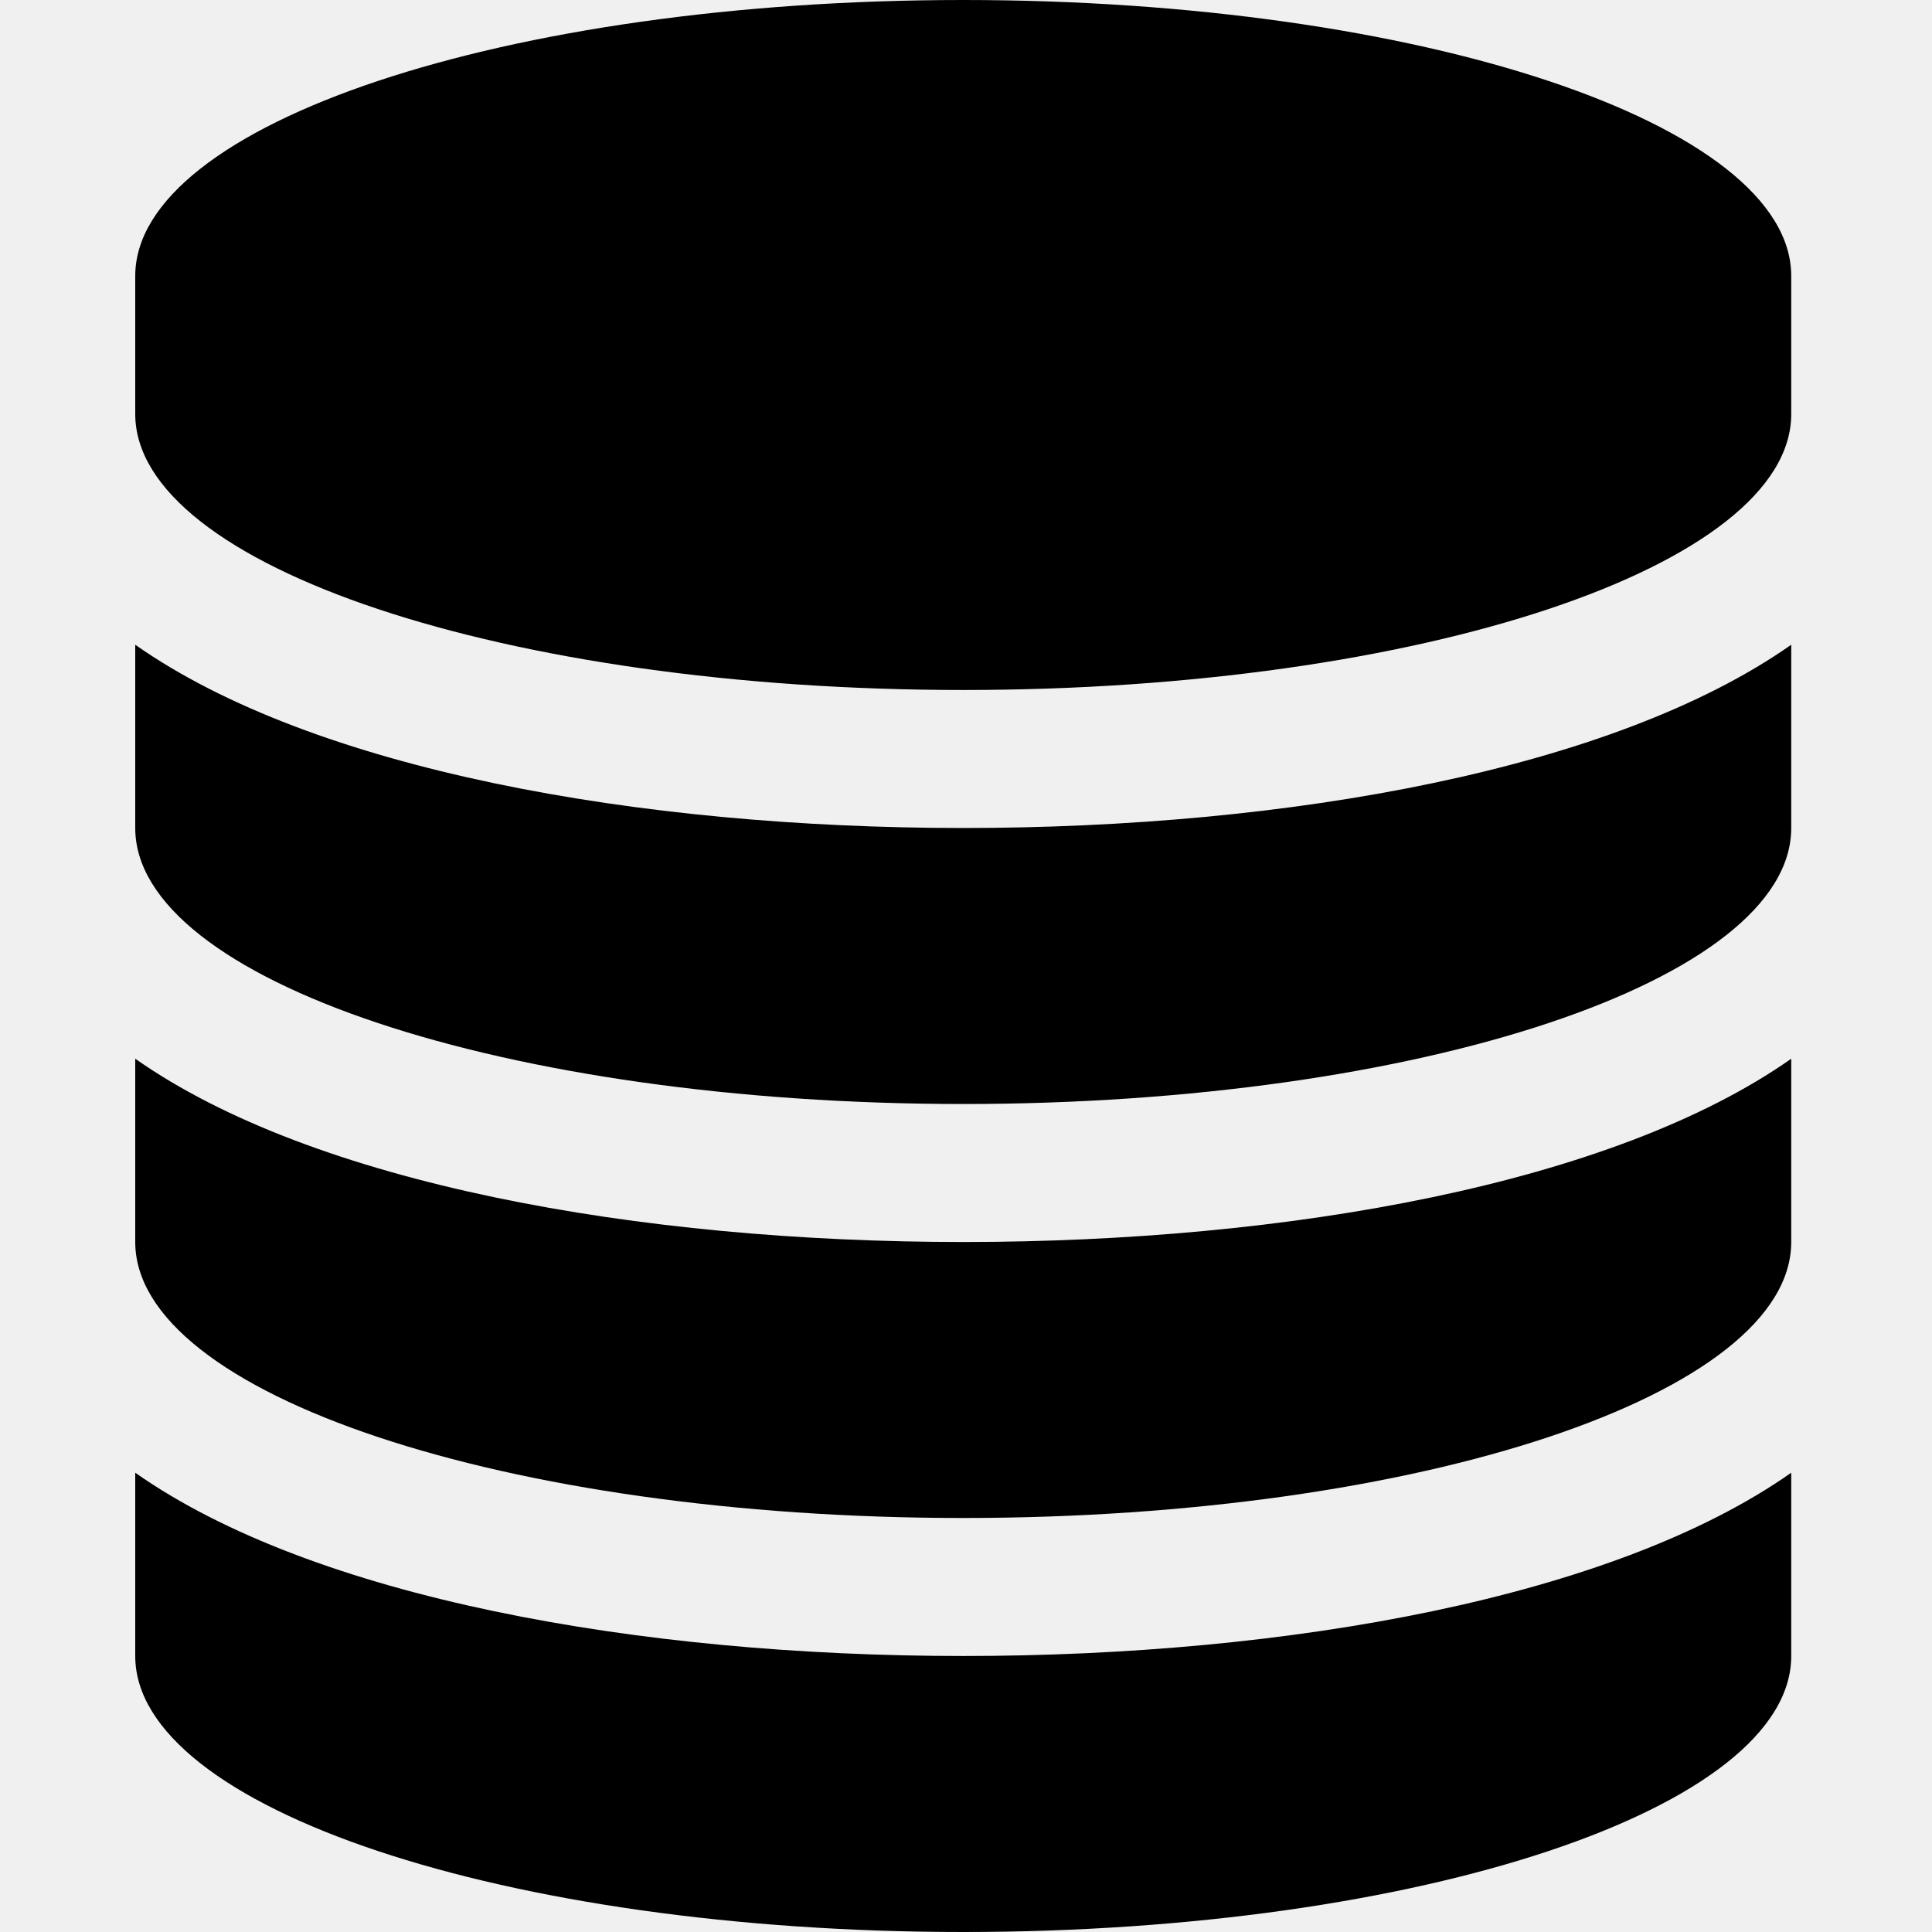
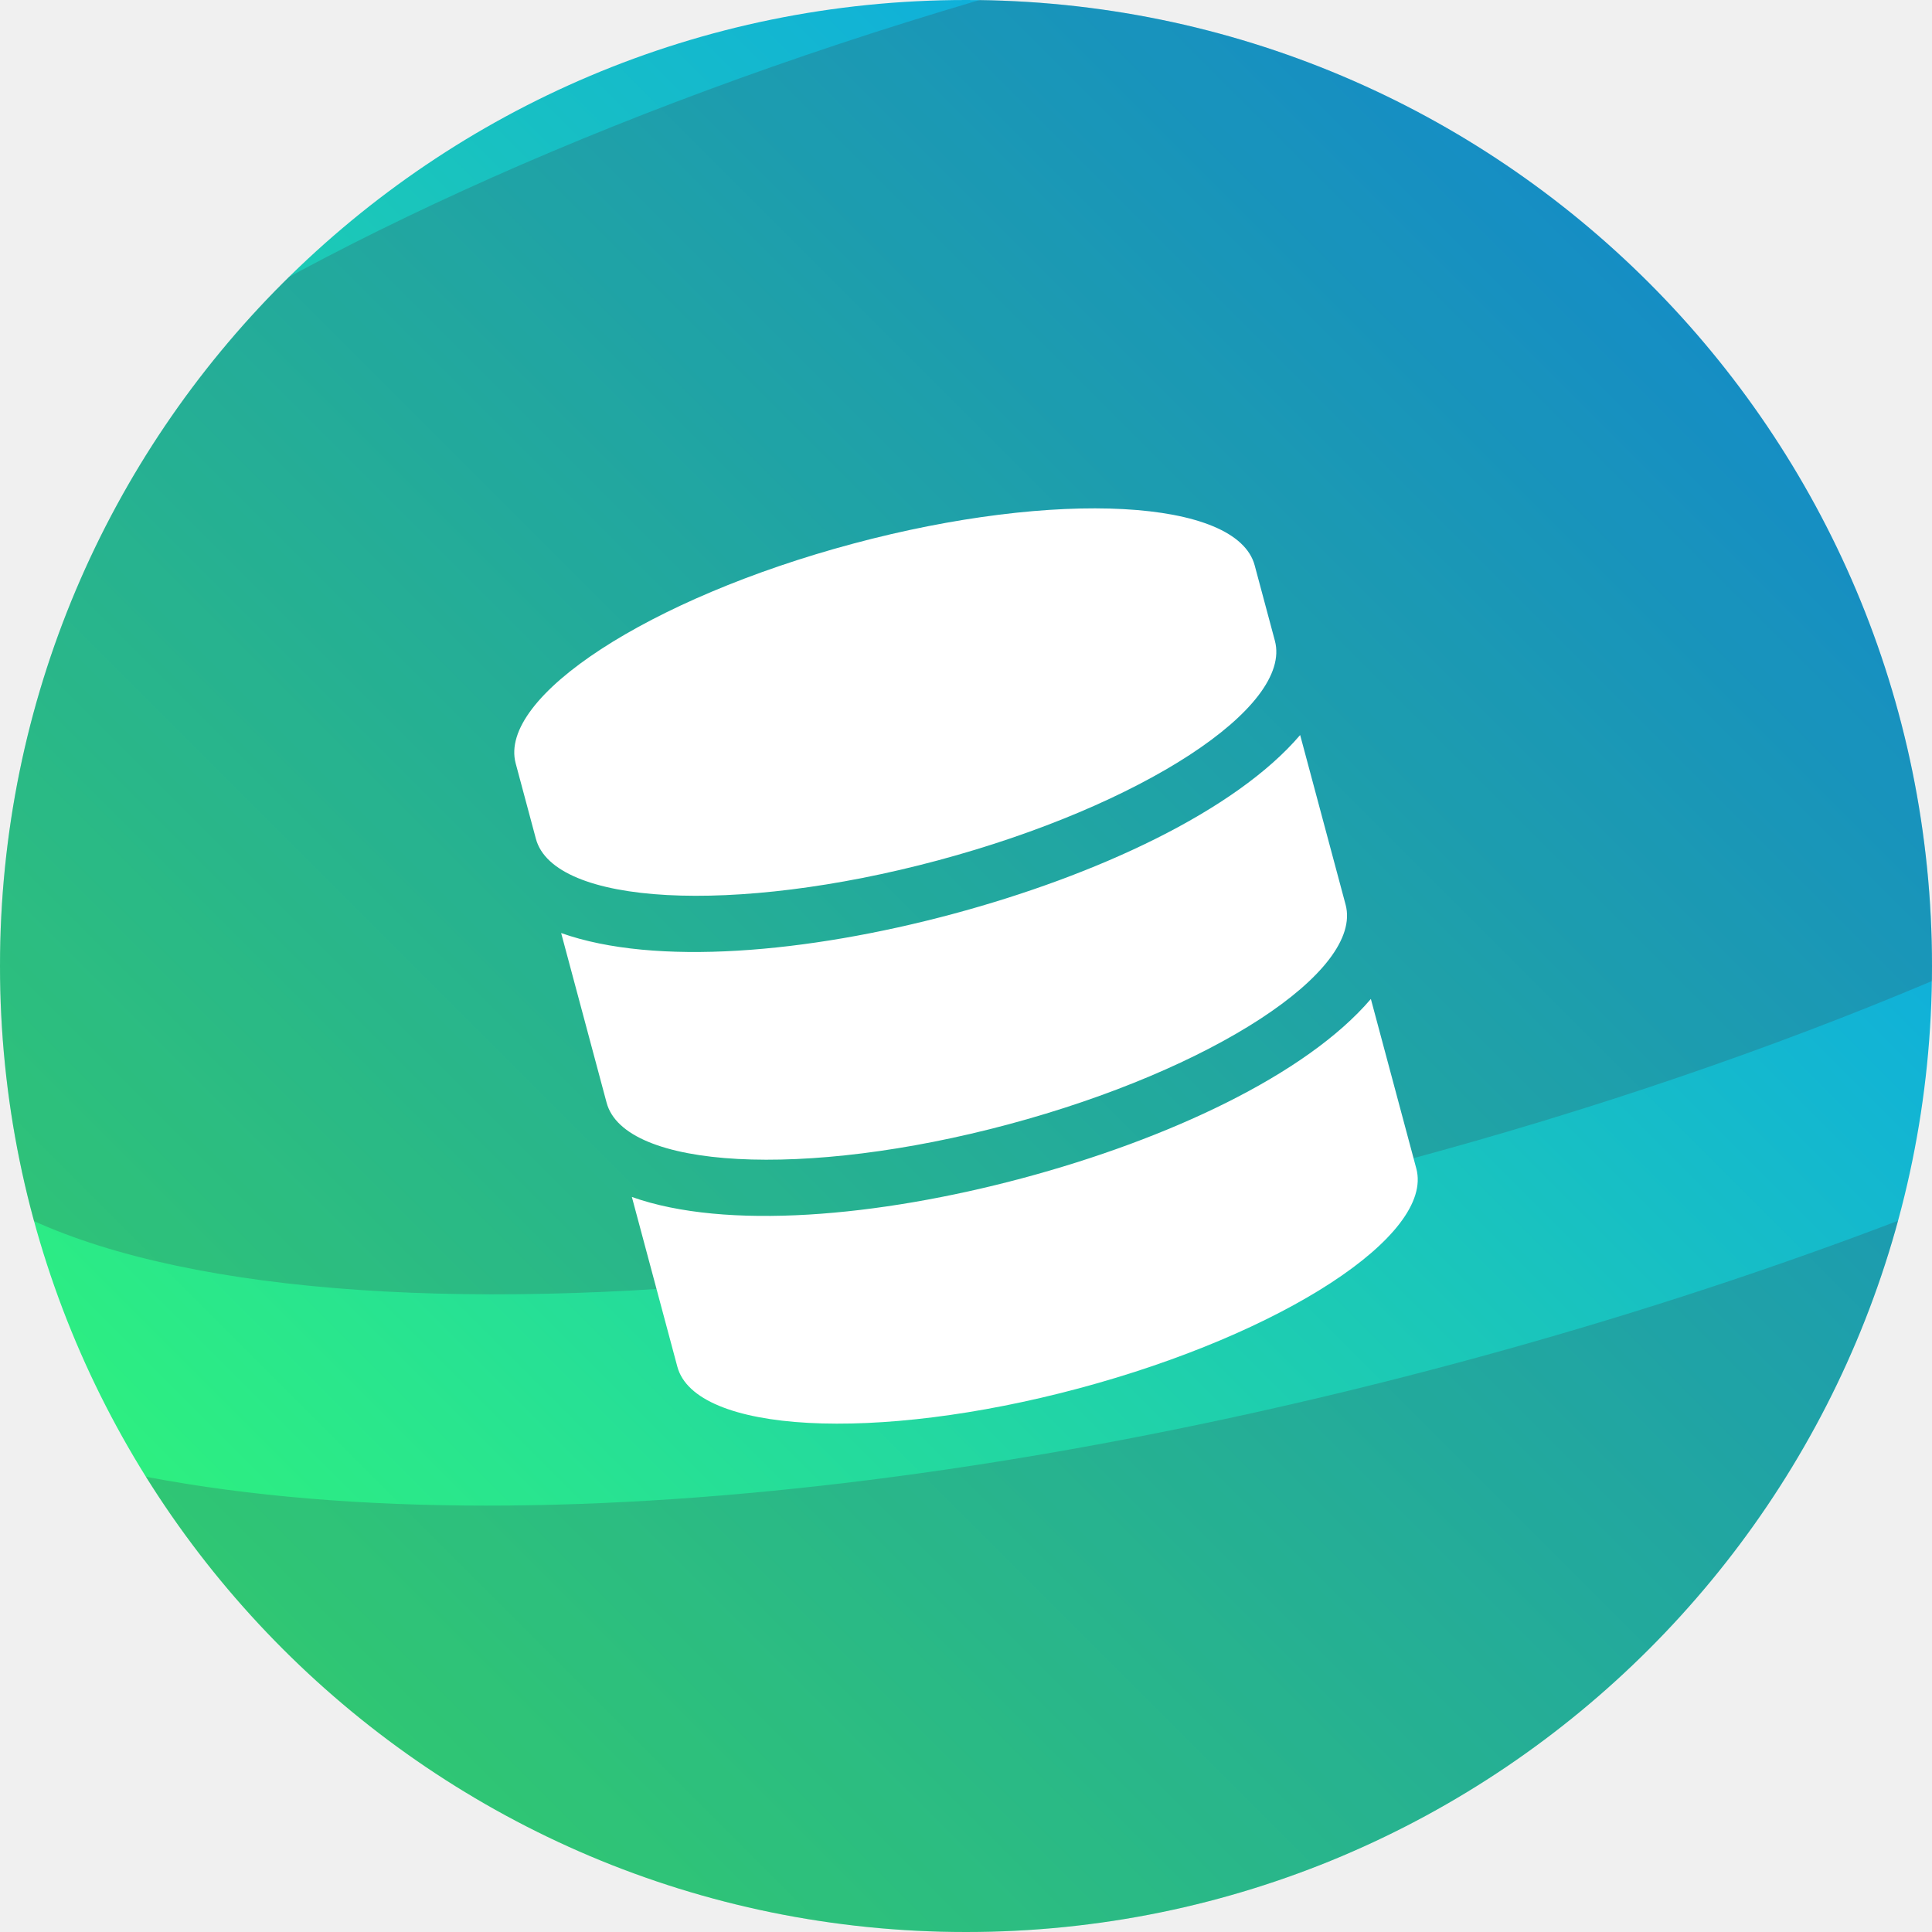
- <svg xmlns="http://www.w3.org/2000/svg" width="100px" height="100px" viewBox="0 0 100 100" version="1.1">
-   <defs />
-   <g id="Page-1" stroke="none" stroke-width="1" fill="none" fill-rule="evenodd">
-     <g id="database" fill="#000000">
-       <path d="M49.857,42.857 C66.654,42.857 83.507,39.844 92.714,33.371 L92.714,42.857 C92.714,50.725 73.518,57.143 49.857,57.143 C26.196,57.143 7,50.725 7,42.857 L7,33.371 C16.208,39.844 33.06,42.857 49.857,42.857 Z M49.857,85.714 C66.654,85.714 83.507,82.701 92.714,76.228 L92.714,85.714 C92.714,93.583 73.518,100 49.857,100 C26.196,100 7,93.583 7,85.714 L7,76.228 C16.208,82.701 33.06,85.714 49.857,85.714 Z M49.857,64.286 C66.654,64.286 83.507,61.272 92.714,54.799 L92.714,64.286 C92.714,72.154 73.518,78.571 49.857,78.571 C26.196,78.571 7,72.154 7,64.286 L7,54.799 C16.208,61.272 33.06,64.286 49.857,64.286 Z M49.857,0 C73.518,0 92.714,6.417 92.714,14.286 L92.714,21.429 C92.714,29.297 73.518,35.714 49.857,35.714 C26.196,35.714 7,29.297 7,21.429 L7,14.286 C7,6.417 26.196,0 49.857,0 Z" id="Shape" />
-     </g>
+ <svg xmlns="http://www.w3.org/2000/svg" xmlns:xlink="http://www.w3.org/1999/xlink" width="460" height="460" viewBox="0 0 121.708 121.708" version="1.1" id="svg22">
+   <defs id="defs16">
+     <linearGradient id="linearGradient4577">
+       <stop style="stop-color:#35ff69;stop-opacity:1" offset="0" id="stop4573" />
+       <stop style="stop-color:#0496ff;stop-opacity:1" offset="1" id="stop4575" />
+     </linearGradient>
+     <linearGradient xlink:href="#linearGradient4577" id="linearGradient4579" x1="0" y1="121.708" x2="121.708" y2="1.7529297e-06" gradientUnits="userSpaceOnUse" gradientTransform="translate(2.0776367e-6)" />
+     <linearGradient xlink:href="#linearGradient4577" id="linearGradient4579-4" x1="0" y1="121.708" x2="121.708" y2="1.7529297e-06" gradientUnits="userSpaceOnUse" gradientTransform="translate(-14.81666,-10.58333)" />
+     <clipPath clipPathUnits="userSpaceOnUse" id="clipPath5251">
+       <rect style="opacity:1;fill:#38404d;fill-opacity:0.235;stroke-width:0.265" id="rect5253" width="121.708" height="121.708" x="1.4210855e-14" y="1.7529297e-06" />
+     </clipPath>
+     <filter style="color-interpolation-filters:sRGB;" id="filter5661">
+       <feFlood flood-opacity="0.039" flood-color="rgb(255,255,255)" result="flood" id="feFlood5651" />
+       <feComposite in="flood" in2="SourceGraphic" operator="in" result="composite1" id="feComposite5653" />
+       <feGaussianBlur in="composite1" stdDeviation="64" result="blur" id="feGaussianBlur5655" />
+       <feOffset dx="0" dy="0" result="offset" id="feOffset5657" />
+       <feComposite in="SourceGraphic" in2="offset" operator="over" result="fbSourceGraphic" id="feComposite5659" />
+       <feColorMatrix result="fbSourceGraphicAlpha" in="fbSourceGraphic" values="0 0 0 -1 0 0 0 0 -1 0 0 0 0 -1 0 0 0 0 1 0" id="feColorMatrix5663" />
+       <feFlood id="feFlood5665" flood-opacity="0.039" flood-color="rgb(255,255,255)" result="flood" in="fbSourceGraphic" />
+       <feComposite in2="fbSourceGraphic" id="feComposite5667" in="flood" operator="in" result="composite1" />
+       <feGaussianBlur id="feGaussianBlur5669" in="composite1" stdDeviation="64" result="blur" />
+       <feOffset id="feOffset5671" dx="0" dy="0" result="offset" />
+       <feComposite in2="offset" id="feComposite5673" in="fbSourceGraphic" operator="over" result="fbSourceGraphic" />
+       <feColorMatrix result="fbSourceGraphicAlpha" in="fbSourceGraphic" values="0 0 0 -1 0 0 0 0 -1 0 0 0 0 -1 0 0 0 0 1 0" id="feColorMatrix5735" />
+       <feFlood id="feFlood5737" flood-opacity="0.039" flood-color="rgb(255,255,255)" result="flood" in="fbSourceGraphic" />
+       <feComposite in2="flood" id="feComposite5739" in="fbSourceGraphic" operator="in" result="composite1" />
+       <feGaussianBlur id="feGaussianBlur5741" in="composite1" stdDeviation="64" result="blur" />
+       <feOffset id="feOffset5743" dx="0" dy="0" result="offset" />
+       <feComposite in2="offset" id="feComposite5745" in="fbSourceGraphic" operator="over" result="composite2" />
+     </filter>
+     <filter style="color-interpolation-filters:sRGB;" id="filter5781">
+       <feFlood flood-opacity="0.392" flood-color="rgb(255,255,255)" result="flood" id="feFlood5771" />
+       <feComposite in="SourceGraphic" in2="flood" operator="in" result="composite1" id="feComposite5773" />
+       <feGaussianBlur in="composite1" stdDeviation="16" result="blur" id="feGaussianBlur5775" />
+       <feOffset dx="0" dy="0" result="offset" id="feOffset5777" />
+       <feComposite in="SourceGraphic" in2="offset" operator="over" result="fbSourceGraphic" id="feComposite5779" />
+       <feColorMatrix result="fbSourceGraphicAlpha" in="fbSourceGraphic" values="0 0 0 -1 0 0 0 0 -1 0 0 0 0 -1 0 0 0 0 1 0" id="feColorMatrix5795" />
+       <feFlood id="feFlood5797" flood-opacity="0.039" flood-color="rgb(255,255,255)" result="flood" in="fbSourceGraphic" />
+       <feComposite in2="flood" id="feComposite5799" in="fbSourceGraphic" operator="in" result="composite1" />
+       <feGaussianBlur id="feGaussianBlur5801" in="composite1" stdDeviation="16" result="blur" />
+       <feOffset id="feOffset5803" dx="0" dy="0" result="offset" />
+       <feComposite in2="offset" id="feComposite5805" in="fbSourceGraphic" operator="over" result="fbSourceGraphic" />
+       <feColorMatrix result="fbSourceGraphicAlpha" in="fbSourceGraphic" values="0 0 0 -1 0 0 0 0 -1 0 0 0 0 -1 0 0 0 0 1 0" id="feColorMatrix5807" />
+       <feFlood id="feFlood5809" flood-opacity="0.039" flood-color="rgb(255,255,255)" result="flood" in="fbSourceGraphic" />
+       <feComposite in2="flood" id="feComposite5811" in="fbSourceGraphic" operator="in" result="composite1" />
+       <feGaussianBlur id="feGaussianBlur5813" in="composite1" stdDeviation="16" result="blur" />
+       <feOffset id="feOffset5815" dx="0" dy="0" result="offset" />
+       <feComposite in2="offset" id="feComposite5817" in="fbSourceGraphic" operator="over" result="fbSourceGraphic" />
+       <feColorMatrix result="fbSourceGraphicAlpha" in="fbSourceGraphic" values="0 0 0 -1 0 0 0 0 -1 0 0 0 0 -1 0 0 0 0 1 0" id="feColorMatrix5819" />
+       <feFlood id="feFlood5821" flood-opacity="0.039" flood-color="rgb(255,255,255)" result="flood" in="fbSourceGraphic" />
+       <feComposite in2="flood" id="feComposite5823" in="fbSourceGraphic" operator="in" result="composite1" />
+       <feGaussianBlur id="feGaussianBlur5825" in="composite1" stdDeviation="16" result="blur" />
+       <feOffset id="feOffset5827" dx="0" dy="0" result="offset" />
+       <feComposite in2="offset" id="feComposite5829" in="fbSourceGraphic" operator="over" result="fbSourceGraphic" />
+       <feColorMatrix result="fbSourceGraphicAlpha" in="fbSourceGraphic" values="0 0 0 -1 0 0 0 0 -1 0 0 0 0 -1 0 0 0 0 1 0" id="feColorMatrix5831" />
+       <feFlood id="feFlood5833" flood-opacity="0.039" flood-color="rgb(255,255,255)" result="flood" in="fbSourceGraphic" />
+       <feComposite in2="flood" id="feComposite5835" in="fbSourceGraphic" operator="in" result="composite1" />
+       <feGaussianBlur id="feGaussianBlur5837" in="composite1" stdDeviation="10" result="blur" />
+       <feOffset id="feOffset5839" dx="0" dy="0" result="offset" />
+       <feComposite in2="offset" id="feComposite5841" in="fbSourceGraphic" operator="over" result="fbSourceGraphic" />
+       <feColorMatrix result="fbSourceGraphicAlpha" in="fbSourceGraphic" values="0 0 0 -1 0 0 0 0 -1 0 0 0 0 -1 0 0 0 0 1 0" id="feColorMatrix5843" />
+       <feFlood id="feFlood5845" flood-opacity="0.039" flood-color="rgb(255,255,255)" result="flood" in="fbSourceGraphic" />
+       <feComposite in2="fbSourceGraphic" id="feComposite5847" in="flood" operator="in" result="composite1" />
+       <feGaussianBlur id="feGaussianBlur5849" in="composite1" stdDeviation="10" result="blur" />
+       <feOffset id="feOffset5851" dx="0" dy="0" result="offset" />
+       <feComposite in2="offset" id="feComposite5853" in="fbSourceGraphic" operator="over" result="composite2" />
+     </filter>
+     <clipPath clipPathUnits="userSpaceOnUse" id="clipPath9847">
+       <circle style="opacity:1;fill:#000000;fill-opacity:1;stroke-width:0.265" id="circle9849" cx="60.854" cy="60.854" r="60.854" />
+     </clipPath>
+   </defs>
+   <g id="g9829" clip-path="url(#clipPath9847)">
+     <rect style="opacity:1;fill:url(#linearGradient4579);fill-opacity:1;stroke-width:0.265" y="1.7529297e-06" x="1.4210855e-14" height="121.708" width="121.708" id="rect24" />
+     <path clip-path="url(#clipPath5251)" style="fill:#38404d;fill-opacity:0.235;stroke-width:0.404" d="M 163.332,3.306 168.116,21.159 C 172.332,36.893 136.585,60.224 88.288,73.166 39.991,86.107 -2.632,83.774 -6.848,68.041 L -11.632,50.187 C -15.848,34.454 19.899,11.122 68.196,-1.819 116.493,-14.76 159.116,-12.428 163.332,3.306 Z M 174.096,43.476 184.859,83.646 c 4.216,15.733 -31.53,39.065 -79.828,52.006 -48.297,12.941 -90.92,10.609 -95.136,-5.125 L -0.868,90.358 C 21.395,98.265 57.41,95.073 91.697,85.886 125.983,76.699 158.769,61.456 174.096,43.476 Z m 16.743,62.487 10.764,40.17 c 4.216,15.733 -31.53,39.065 -79.828,52.006 -48.297,12.941 -90.92,10.609 -95.136,-5.125 l -10.764,-40.17 c 22.263,7.908 58.278,4.716 92.565,-4.471 34.287,-9.187 67.072,-24.43 82.399,-42.41 z" id="path4595-3" />
+     <path style="fill:#ffffff;fill-opacity:1;stroke-width:0.108" d="m 79.04,35.616 1.273,4.75 c 1.122,4.186 -8.389,10.394 -21.24,13.838 -12.851,3.443 -24.192,2.823 -25.314,-1.364 l -1.273,-4.75 c -1.122,-4.186 8.389,-10.394 21.24,-13.838 12.851,-3.443 24.192,-2.823 25.314,1.364 z m 2.864,10.688 2.864,10.688 C 85.889,61.179 76.378,67.387 63.527,70.83 50.676,74.273 39.335,73.653 38.214,69.466 L 35.35,58.778 C 41.273,60.882 50.856,60.033 59.979,57.588 69.102,55.144 77.825,51.088 81.904,46.304 Z m 4.455,16.626 2.864,10.688 C 90.344,77.805 80.833,84.013 67.982,87.456 55.131,90.9 43.79,90.279 42.669,86.093 L 39.805,75.404 c 5.924,2.104 15.506,1.255 24.629,-1.19 C 73.557,71.77 82.28,67.714 86.359,62.93 Z" id="path4595" />
  </g>
</svg>
